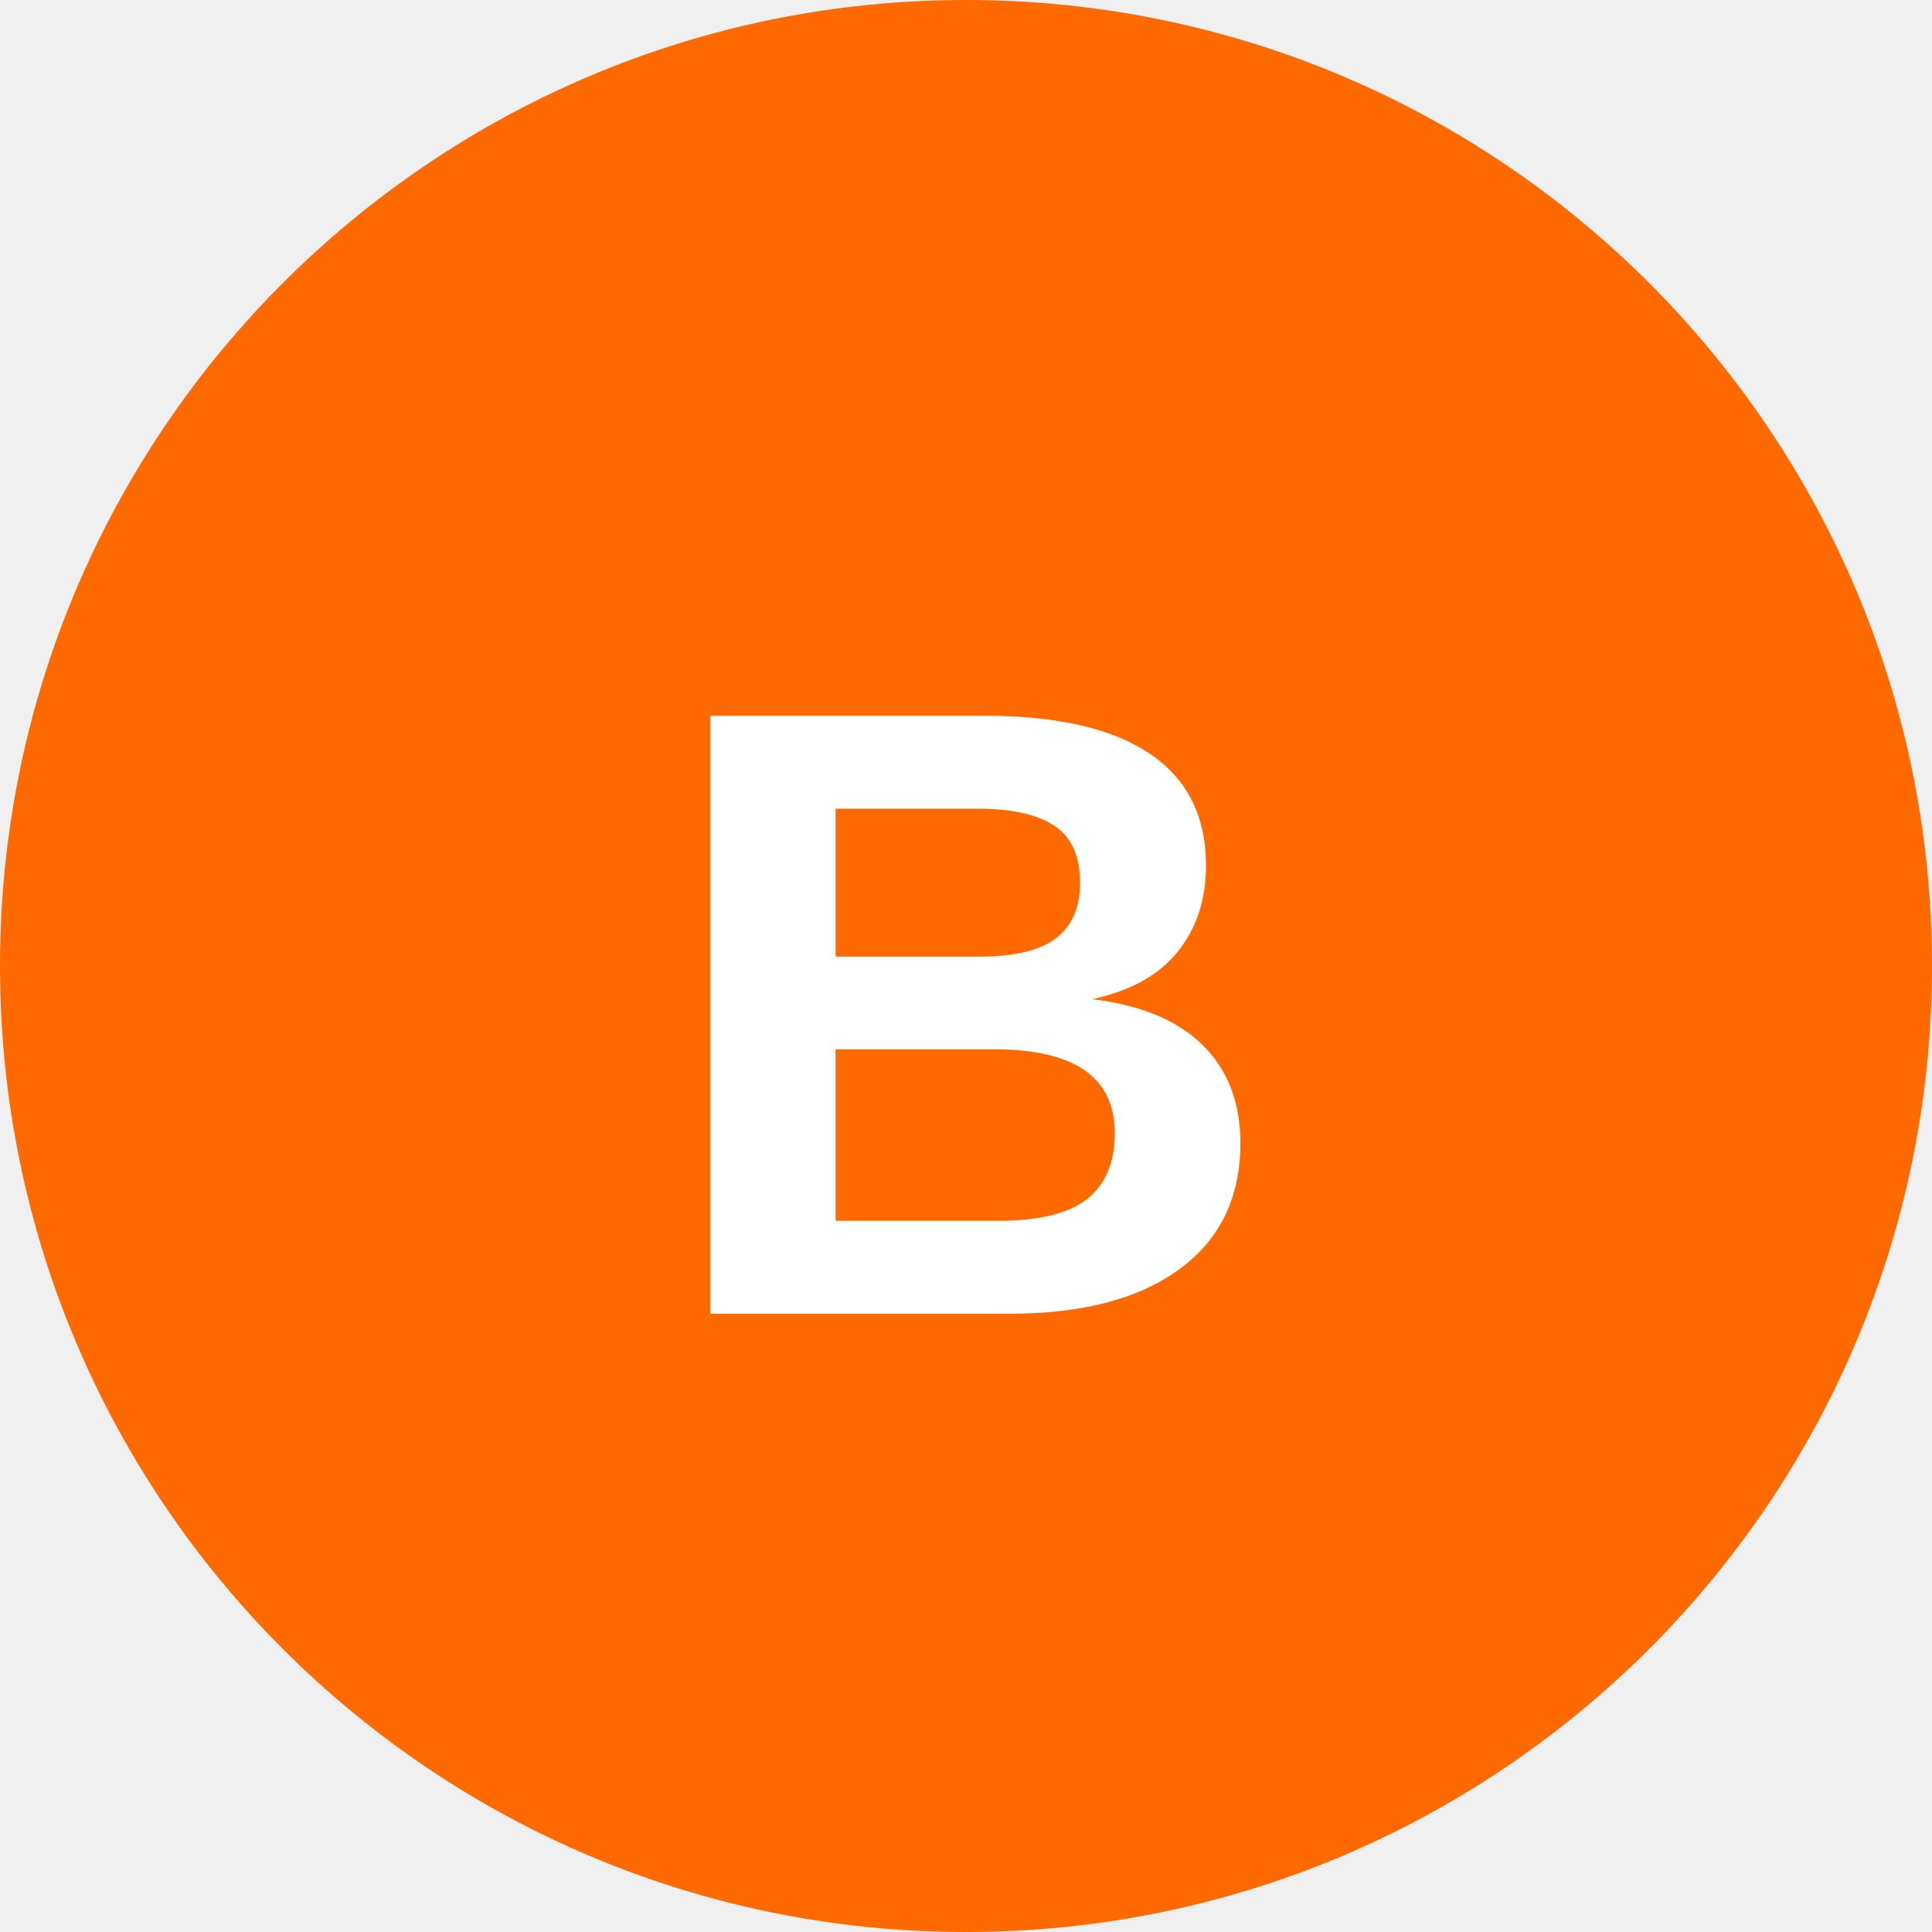
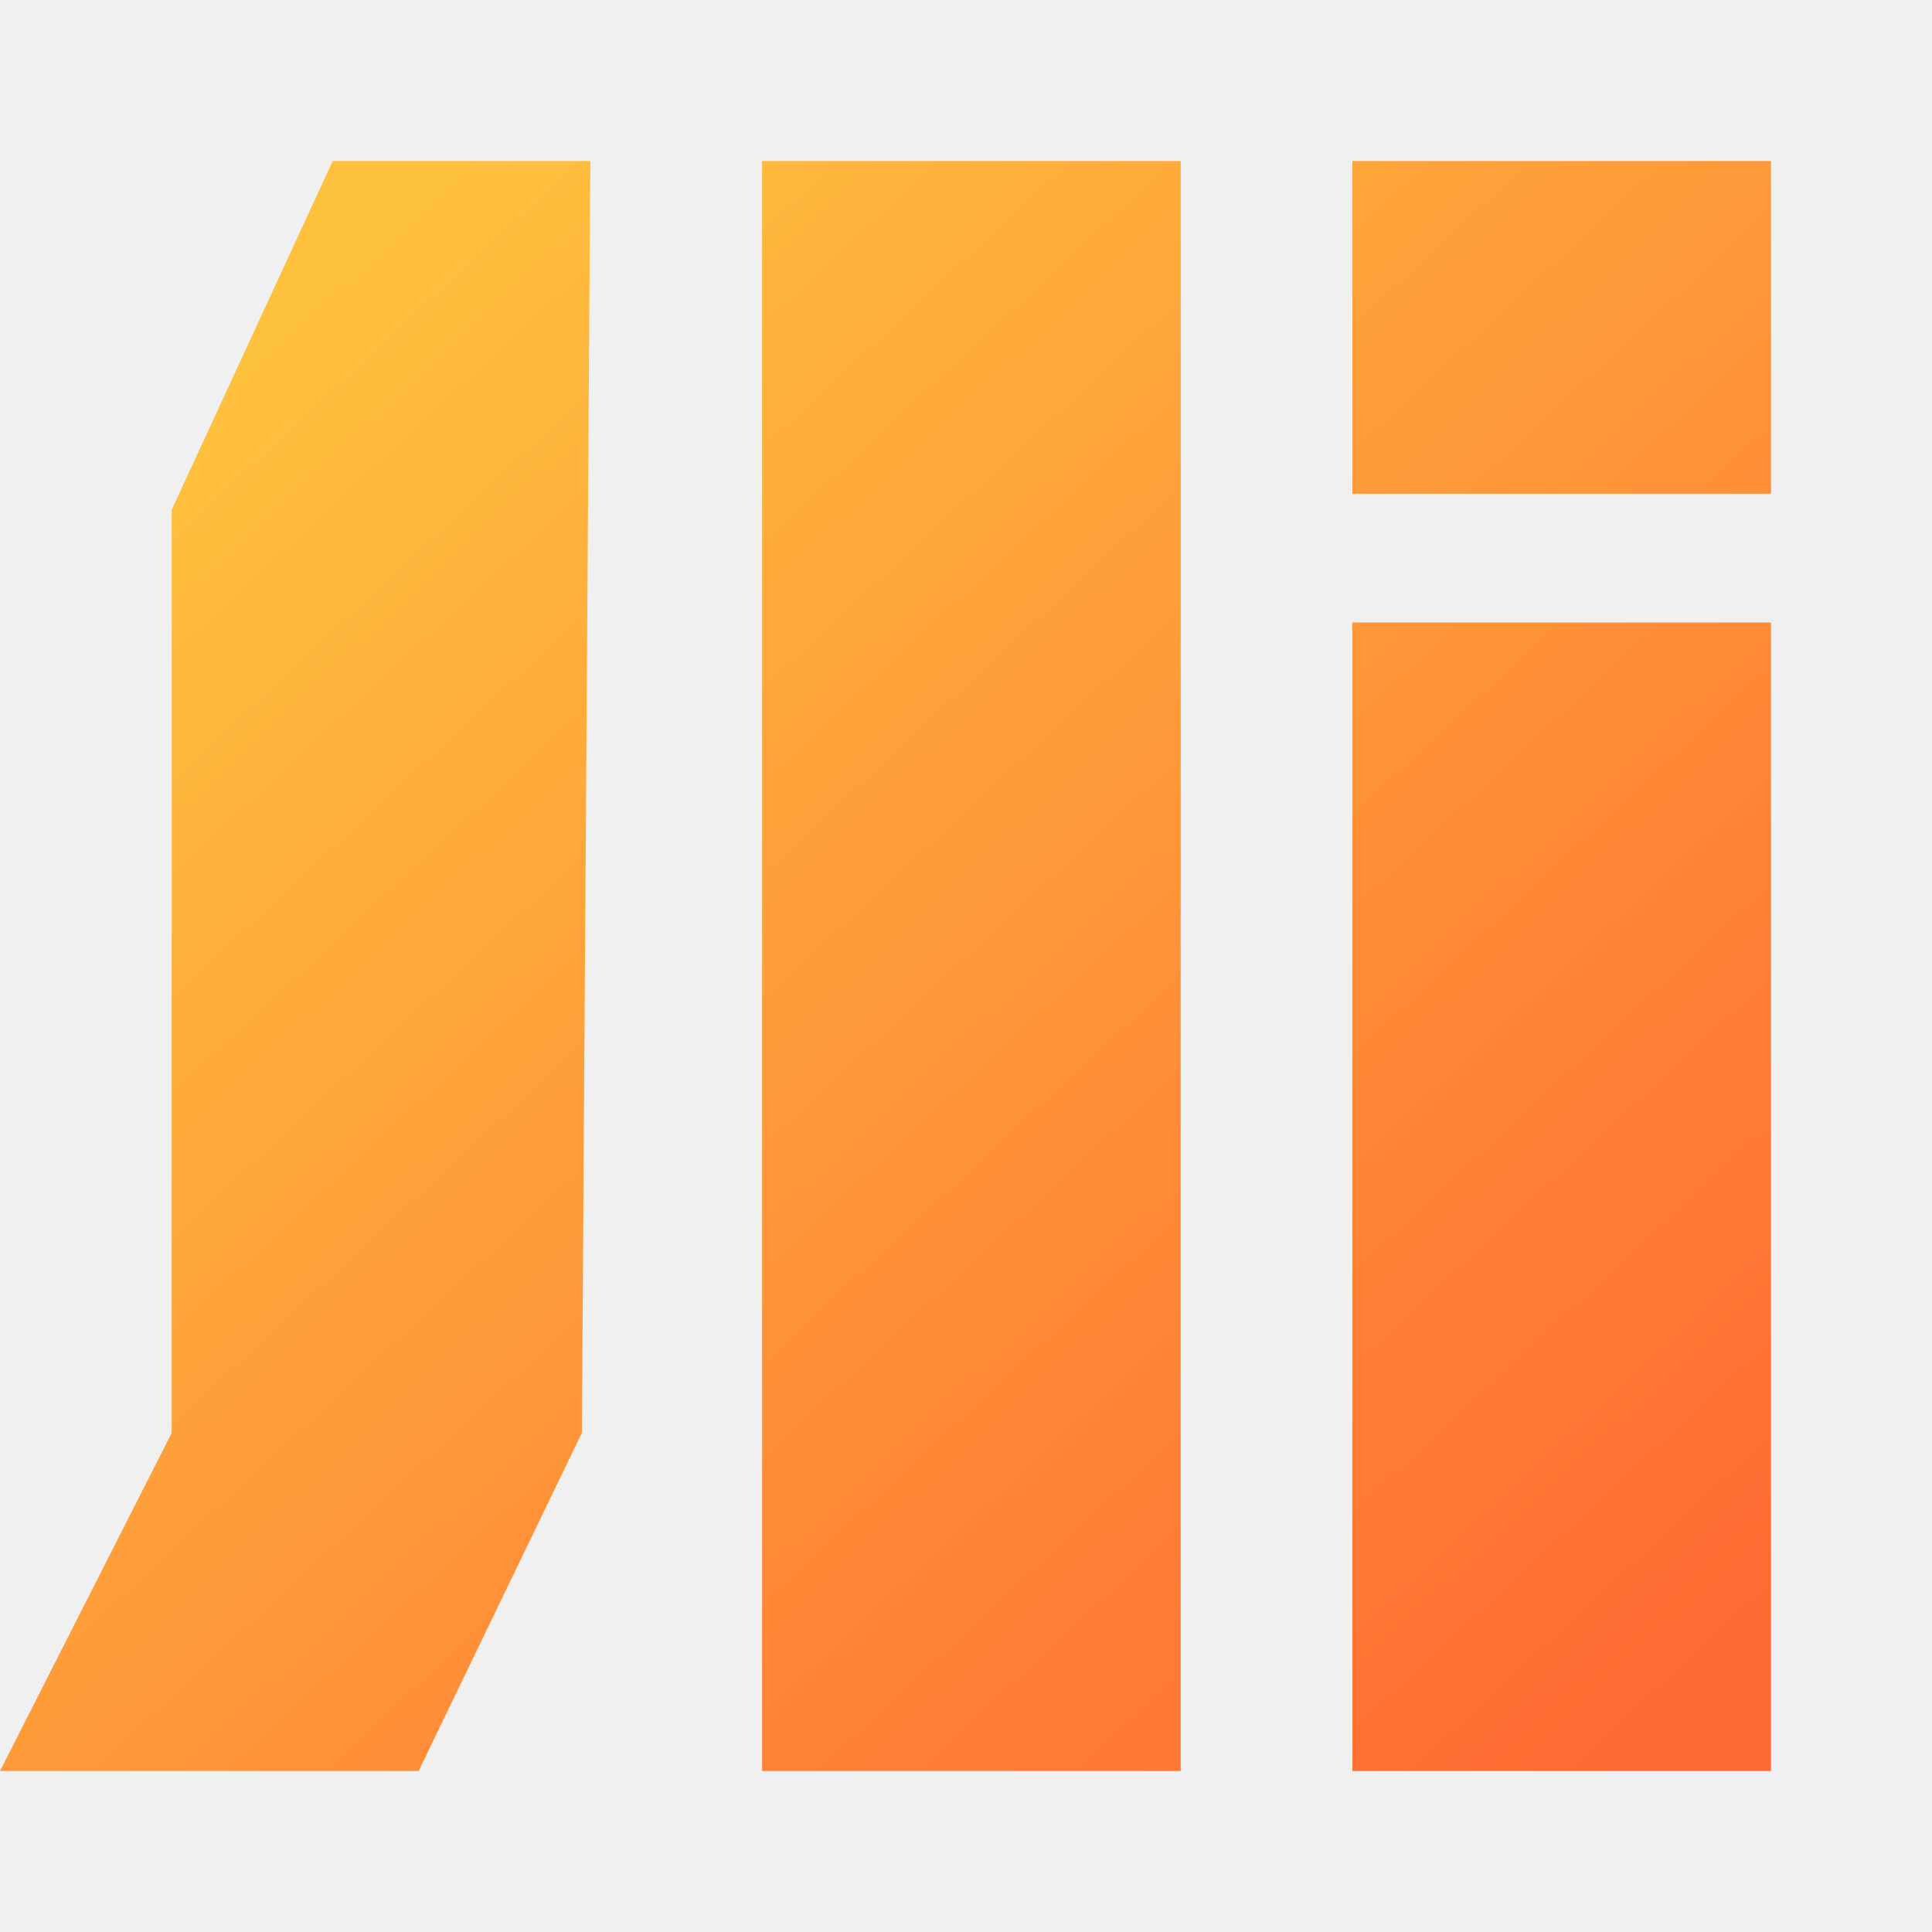
- <svg xmlns="http://www.w3.org/2000/svg" viewBox="0 0 100 100">
-   <circle cx="50" cy="50" r="50" fill="#FF6A00" />
-   <text x="50" y="68" font-size="45" font-family="Arial, sans-serif" fill="white" text-anchor="middle" font-weight="bold">B</text>
+ <svg xmlns="http://www.w3.org/2000/svg" height="1em" style="flex:none;line-height:1" viewBox="0 0 24 24" width="1em">
+   <defs>
+     <linearGradient id="lobe-icons-baichuan-_R_0_" x1="17.764%" x2="100%" y1="8.678%" y2="91.322%">
+       <stop offset="0%" stop-color="#FEC13E" />
+       <stop offset="100%" stop-color="#FF6933" />
+     </linearGradient>
+   </defs>
+   <path d="M7.333 2h-3.2l-2 4.333V17.8L0 22h5.2l2.028-4.2L7.333 2zm7.334 0h-5.2v20h5.2V2zM16.8 7.733H22V22h-5.2V7.733zM22 2h-5.2v4.133H22V2z" fill="url(#lobe-icons-baichuan-_R_0_)" fill-rule="nonzero" />
</svg>
